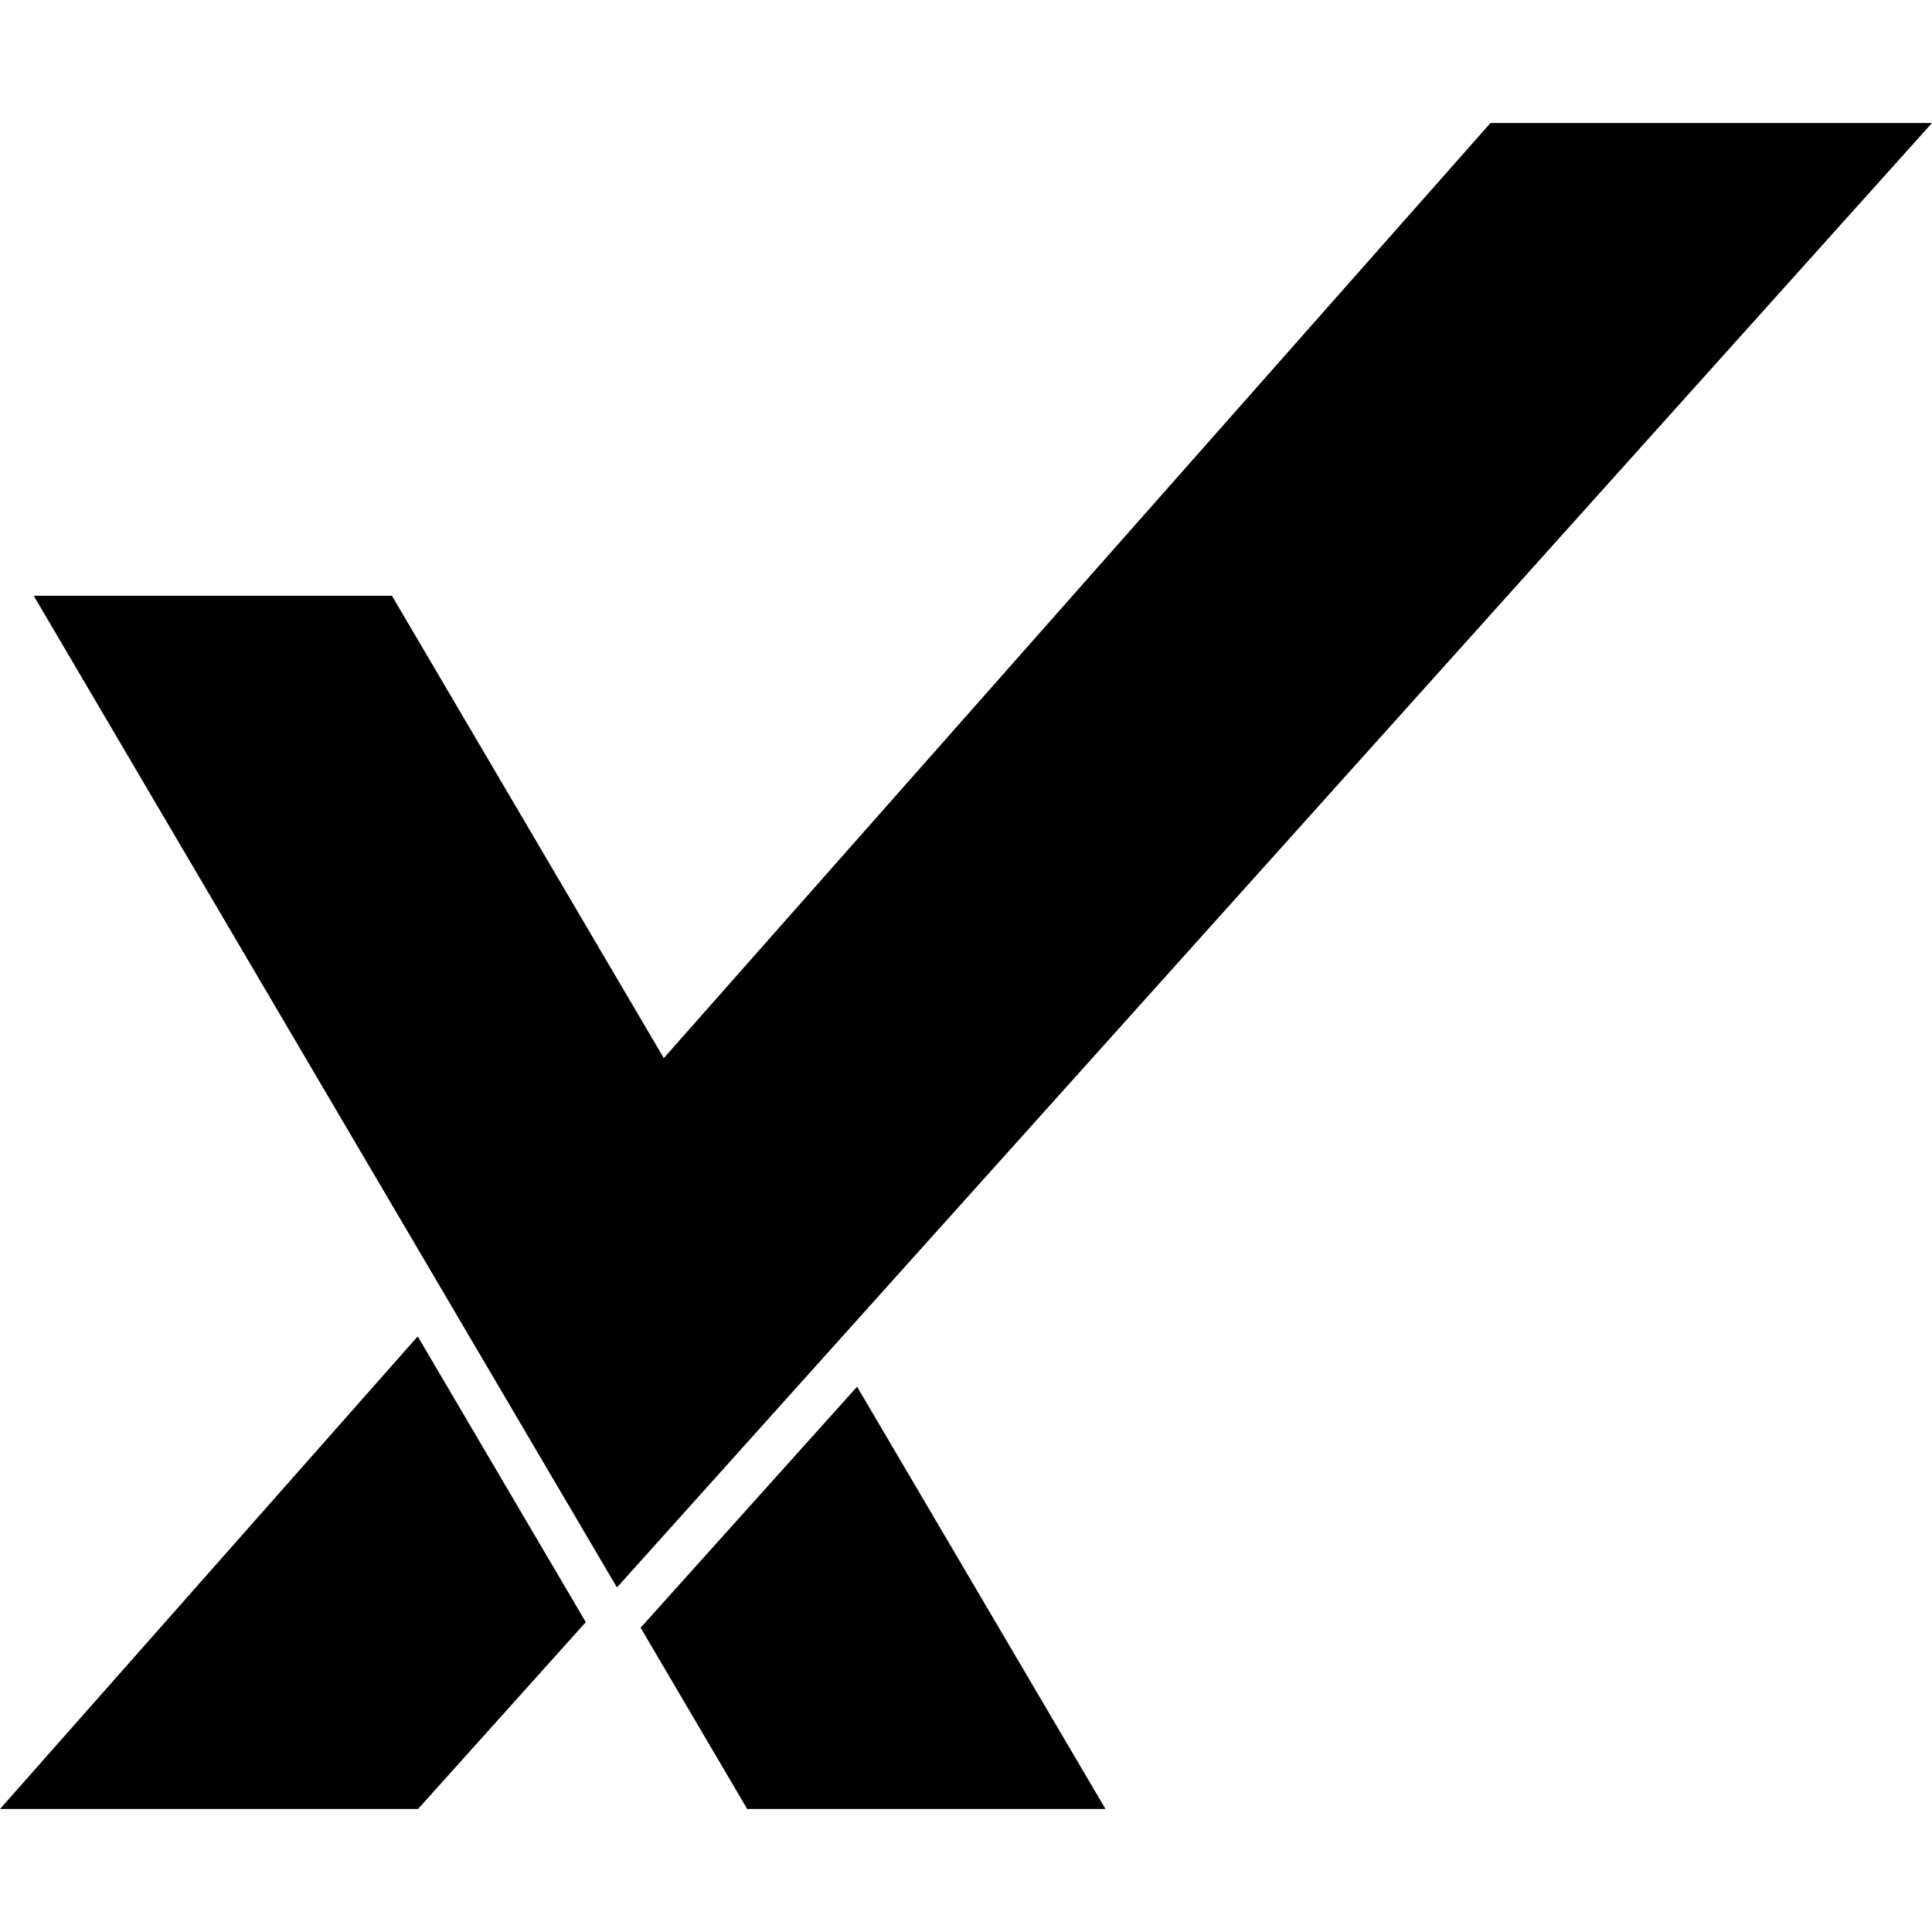
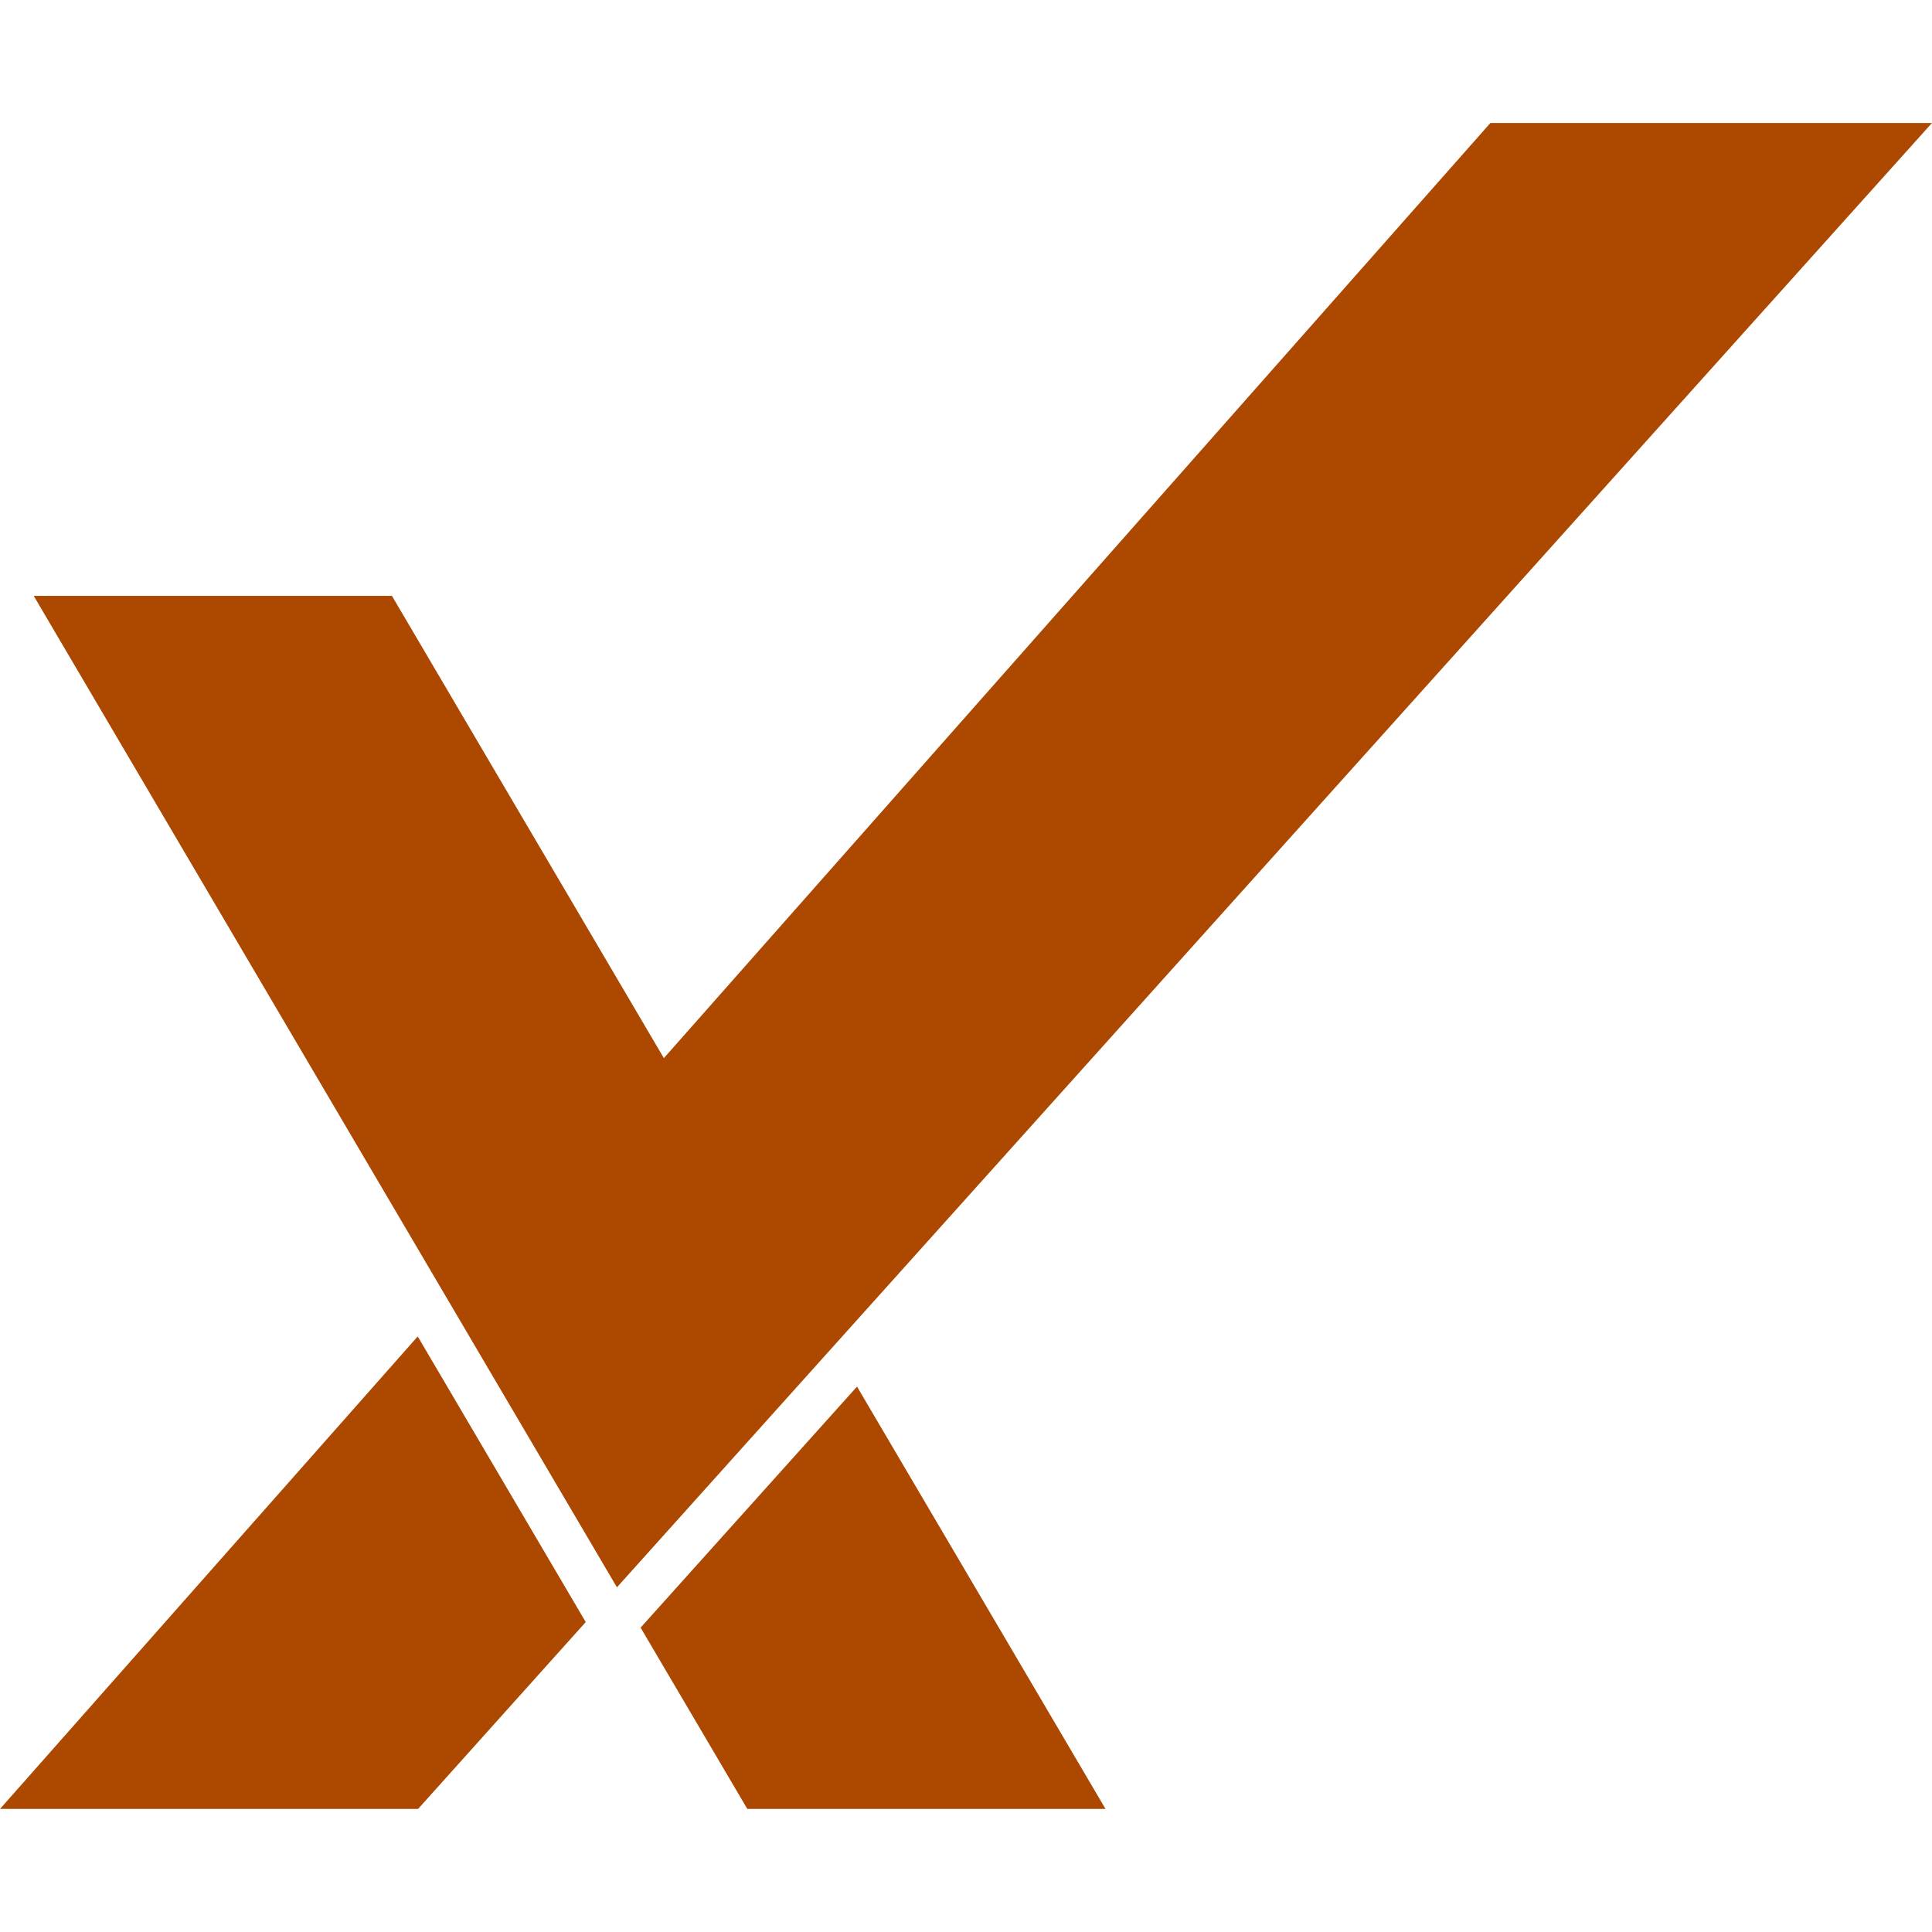
<svg xmlns="http://www.w3.org/2000/svg" width="24" height="24" viewBox="0 0 24 24" fill="none">
-   <path d="M7.277 20.151L5.193 22.472H0L5.189 16.601L7.277 20.151ZM13.733 22.472H9.282L7.958 20.22L10.647 17.226L13.733 22.472ZM7.664 19.72L0.419 7.401H4.869L8.246 13.144L18.515 1.528H24L7.664 19.72Z" fill="black" />
+   <path d="M13.679 22.44H9.301L7.996 20.223L10.641 17.277L13.679 22.44ZM7.238 20.146L5.18 22.44H0.069L5.184 16.654L7.238 20.146ZM23.93 1.559L7.669 19.666L0.473 7.433H4.851L8.22 13.16L8.241 13.197L8.27 13.165L18.528 1.559H23.93Z" fill="#AC4800" stroke="#AC4800" stroke-width="0.062" />
</svg>
